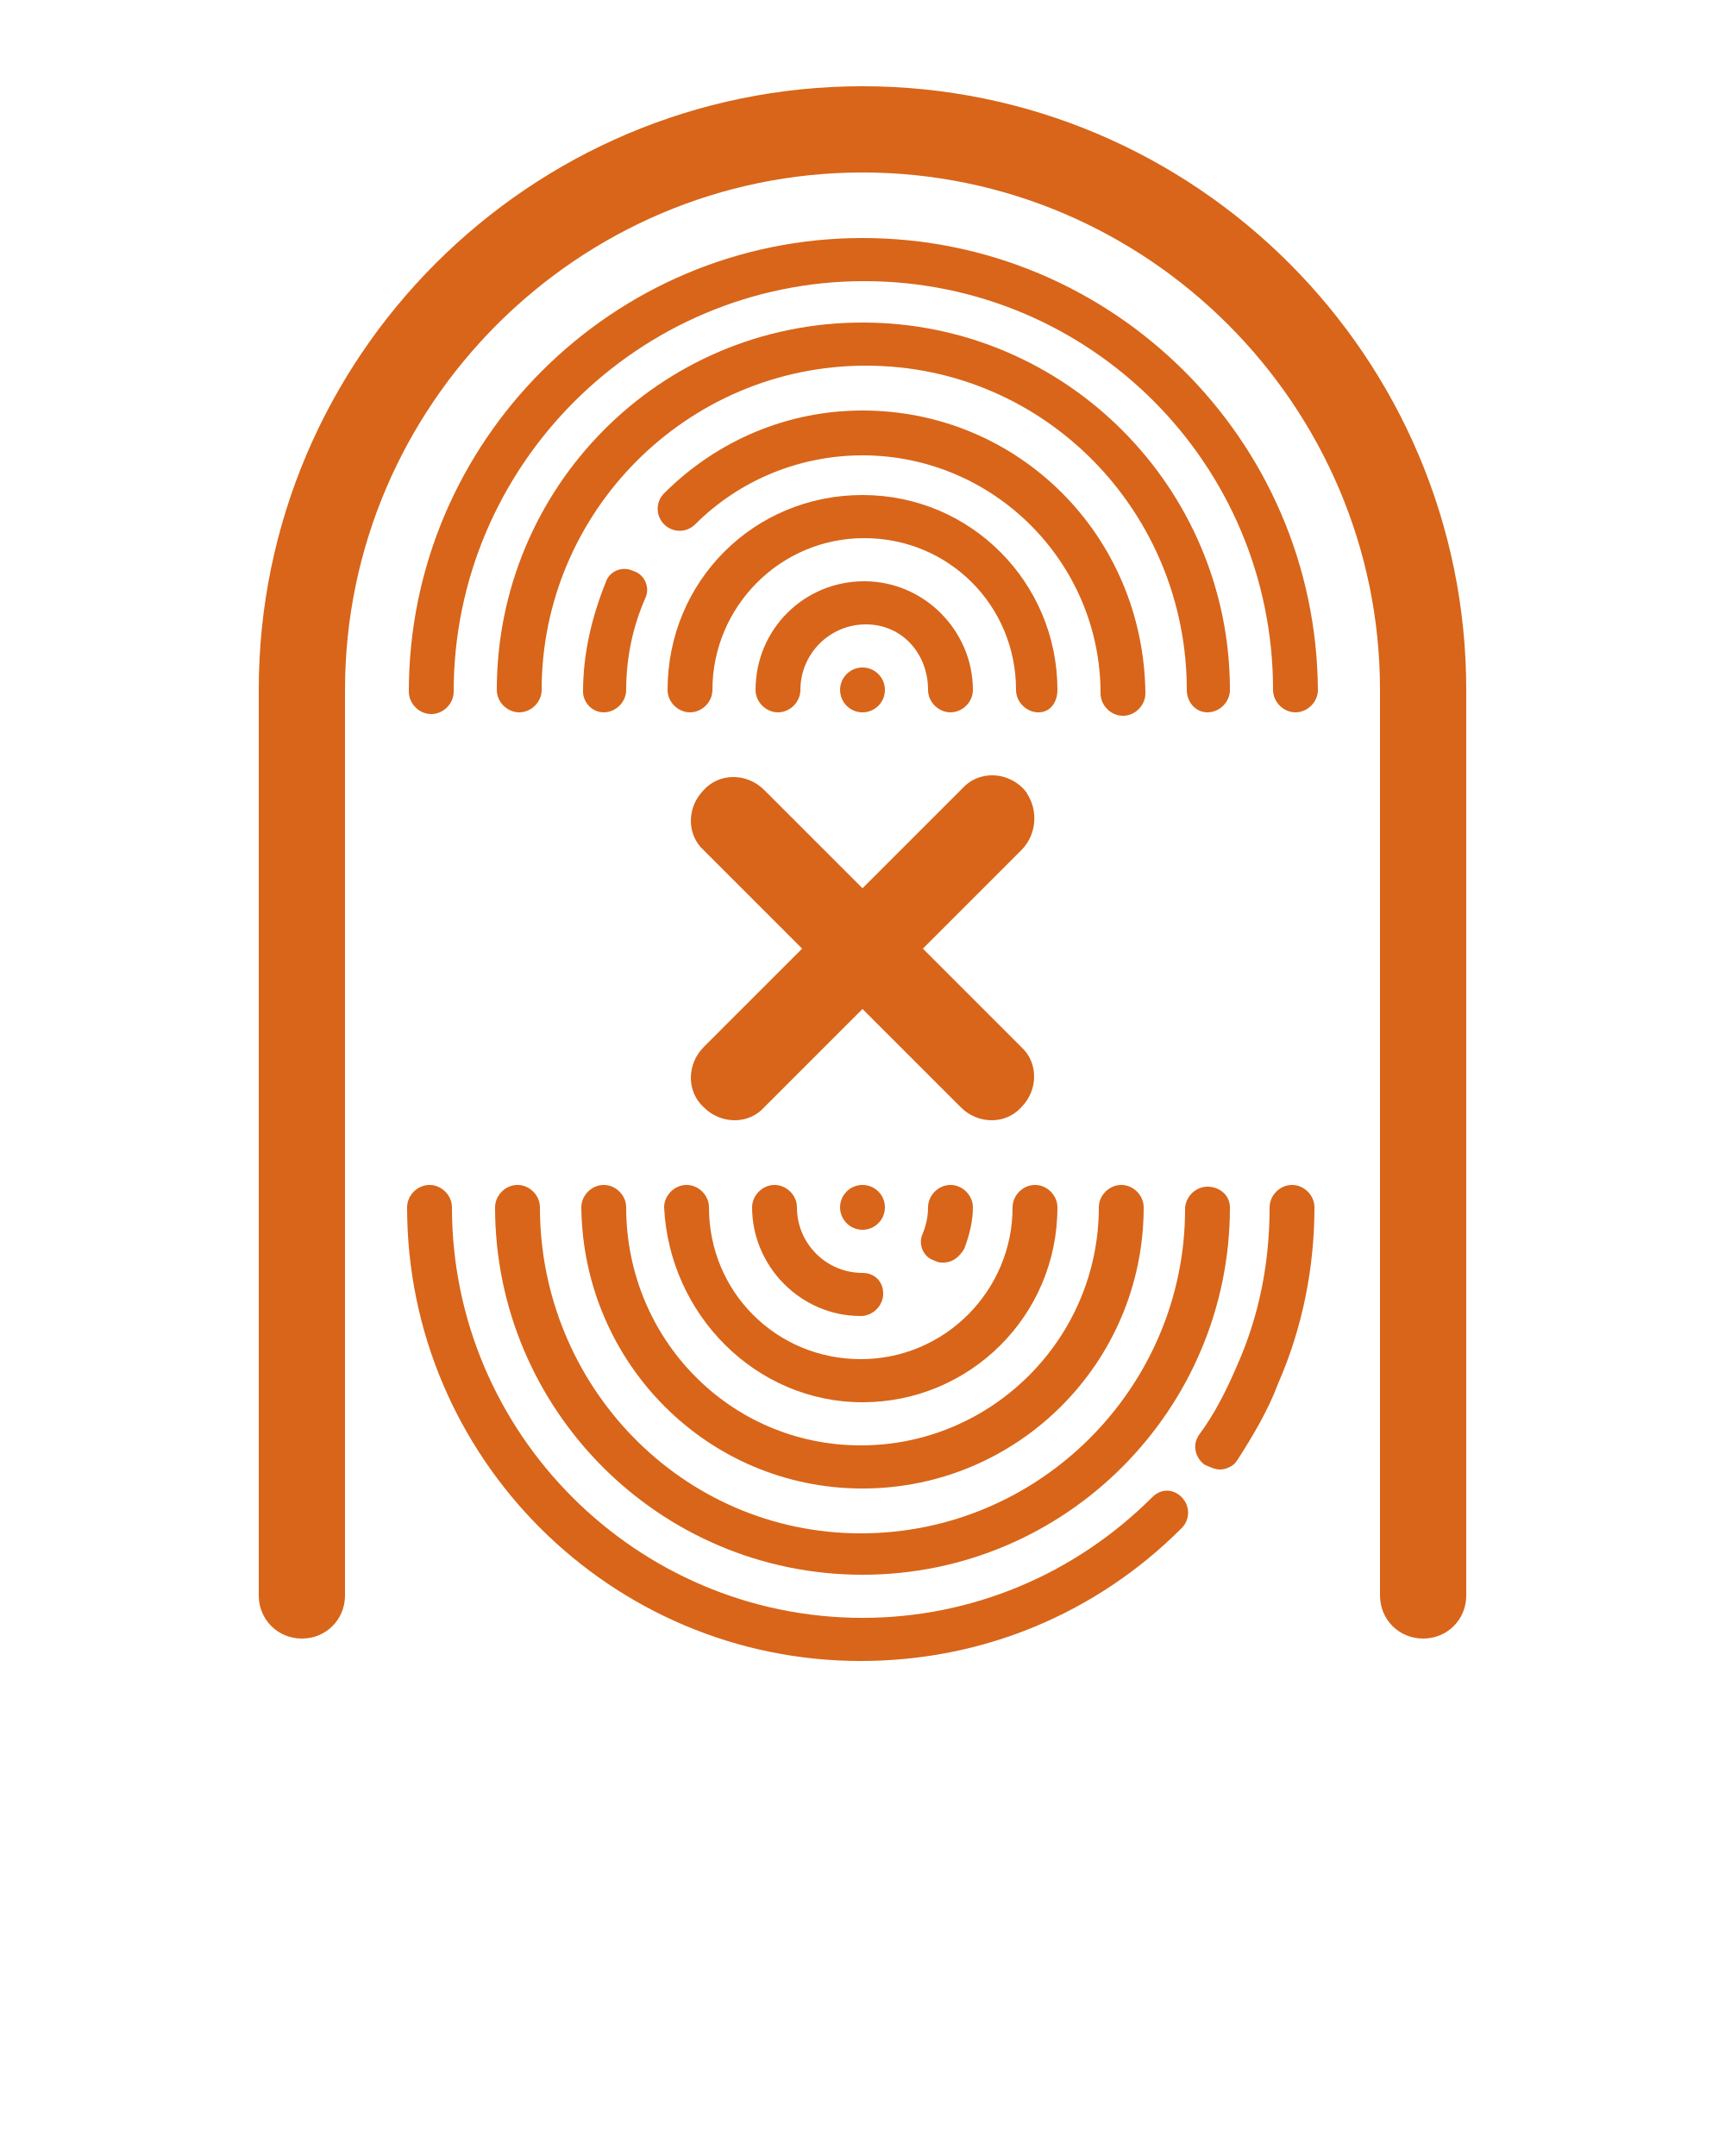
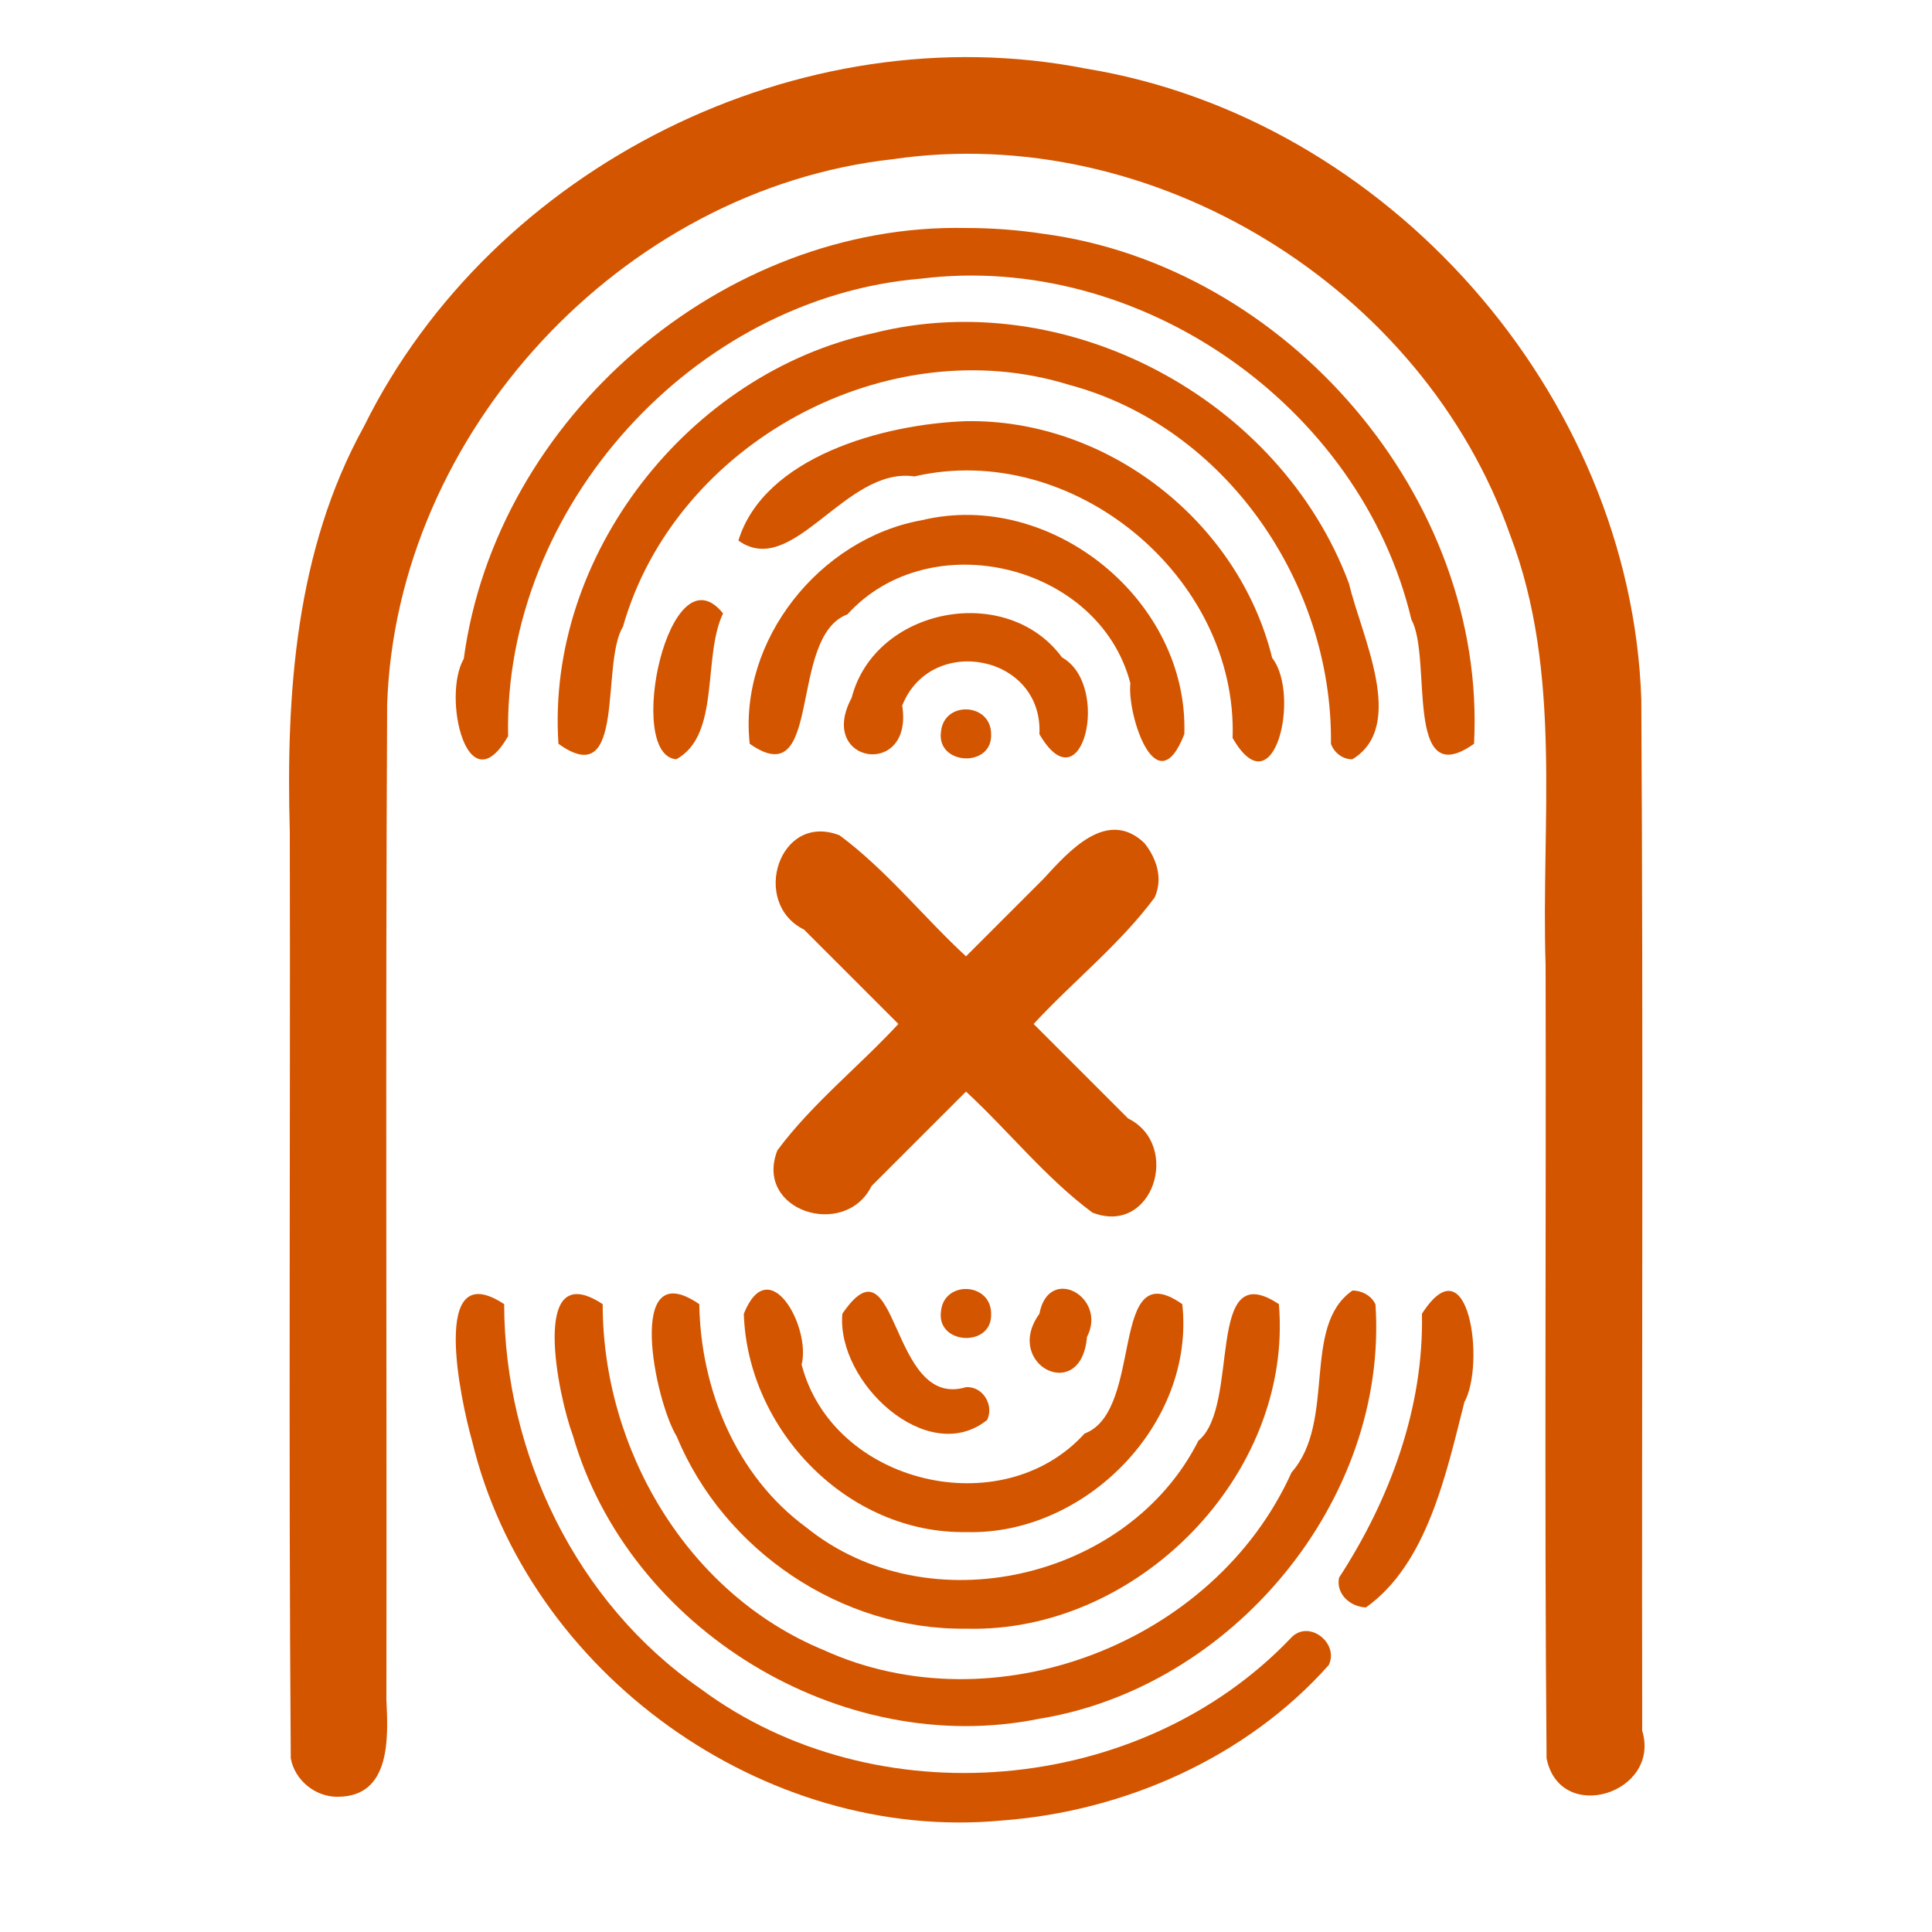
- <svg xmlns="http://www.w3.org/2000/svg" id="svg36" xml:space="preserve" enable-background="new 0 0 100 100" viewBox="0 0 100 125" y="0px" x="0px" version="1.1">
+ <svg xmlns="http://www.w3.org/2000/svg" id="svg36" xml:space="preserve" enable-background="new 0 0 100 100" viewBox="0 0 100 100" y="0px" x="0px" version="1.1" width="100" height="100">
  <defs id="defs40" />
-   <path style="fill:#d45500;fill-opacity:0.902" id="path2" d="M17.5,95c1.4,0,2.5-1.1,2.5-2.5V40c0-16.5,13.5-30,30-30s30,13.5,30,30v52.5c0,1.4,1.1,2.5,2.5,2.5s2.5-1.1,2.5-2.5V40  C85,20.7,69.3,5,50,5S15,20.7,15,40v52.5C15,93.9,16.1,95,17.5,95z" />
-   <circle style="fill:#d45500;fill-opacity:0.902" id="circle4" r="1.3" cy="40" cx="50" />
-   <path style="fill:#d45500;fill-opacity:0.902" id="path6" d="M50,13.8c-14.5,0-26.3,11.8-26.3,26.3c0,0.7,0.6,1.3,1.3,1.3s1.3-0.6,1.3-1.3c0-13.1,10.7-23.8,23.8-23.8S73.8,26.9,73.8,40  c0,0.7,0.6,1.3,1.3,1.3s1.3-0.6,1.3-1.3C76.3,25.5,64.5,13.8,50,13.8z" />
-   <path style="fill:#d45500;fill-opacity:0.902" id="path8" d="M50,23.8c-4.3,0-8.4,1.7-11.5,4.8c-0.5,0.5-0.5,1.3,0,1.8c0.5,0.5,1.3,0.5,1.8,0c2.6-2.6,6.1-4,9.7-4  c7.6,0,13.8,6.2,13.8,13.8c0,0.7,0.6,1.3,1.3,1.3s1.3-0.6,1.3-1.3C66.3,31,59,23.8,50,23.8z" />
-   <path style="fill:#d45500;fill-opacity:0.902" id="path10" d="M50,86.3c9,0,16.3-7.3,16.3-16.3c0-0.7-0.6-1.3-1.3-1.3s-1.3,0.6-1.3,1.3c0,7.6-6.2,13.8-13.8,13.8S36.3,77.6,36.3,70  c0-0.7-0.6-1.3-1.3-1.3s-1.3,0.6-1.3,1.3C33.8,79,41,86.3,50,86.3z" />
-   <path style="fill:#d45500;fill-opacity:0.902" id="path12" d="M50,81.3c6.2,0,11.3-5,11.3-11.3c0-0.7-0.6-1.3-1.3-1.3s-1.3,0.6-1.3,1.3c0,4.8-3.9,8.8-8.8,8.8s-8.8-3.9-8.8-8.8  c0-0.7-0.6-1.3-1.3-1.3s-1.3,0.6-1.3,1.3C38.8,76.2,43.8,81.3,50,81.3z" />
-   <path style="fill:#d45500;fill-opacity:0.902" id="path14" d="M53.8,40c0,0.7,0.6,1.3,1.3,1.3s1.3-0.6,1.3-1.3c0-3.4-2.8-6.3-6.3-6.3s-6.3,2.8-6.3,6.3c0,0.7,0.6,1.3,1.3,1.3  s1.3-0.6,1.3-1.3c0-2.1,1.7-3.8,3.8-3.8S53.8,37.9,53.8,40z" />
-   <path style="fill:#d45500;fill-opacity:0.902" id="path16" d="M50,73.8c-2.1,0-3.8-1.7-3.8-3.8c0-0.7-0.6-1.3-1.3-1.3s-1.3,0.6-1.3,1.3c0,3.4,2.8,6.3,6.3,6.3c0.7,0,1.3-0.6,1.3-1.3  S50.7,73.8,50,73.8z" />
-   <path style="fill:#d45500;fill-opacity:0.902" id="path18" d="M66.8,86.8c-4.5,4.5-10.5,7-16.8,7c-13.1,0-23.8-10.7-23.8-23.8c0-0.7-0.6-1.3-1.3-1.3s-1.3,0.6-1.3,1.3  c0,14.5,11.8,26.3,26.3,26.3c7,0,13.6-2.7,18.6-7.7c0.5-0.5,0.5-1.3,0-1.8S67.3,86.3,66.8,86.8z" />
-   <path style="fill:#d45500;fill-opacity:0.902" id="path20" d="M70.7,85.2c0.4,0,0.8-0.2,1-0.5c0.9-1.4,1.8-2.9,2.4-4.5c0,0,0,0,0,0c1.4-3.2,2.1-6.7,2.1-10.2c0-0.7-0.6-1.3-1.3-1.3  s-1.3,0.6-1.3,1.3c0,3.2-0.6,6.3-1.9,9.2c0,0,0,0,0,0c-0.6,1.4-1.3,2.8-2.2,4c-0.4,0.6-0.2,1.3,0.3,1.7  C70.2,85.1,70.5,85.2,70.7,85.2z" />
-   <path style="fill:#d45500;fill-opacity:0.902" id="path22" d="M59.3,45.7c-1-1-2.6-1-3.5,0L50,51.5l-5.7-5.7c-1-1-2.6-1-3.5,0c-1,1-1,2.6,0,3.5l5.7,5.7l-5.7,5.7c-1,1-1,2.6,0,3.5  c1,1,2.6,1,3.5,0l5.7-5.7l5.7,5.7c1,1,2.6,1,3.5,0c1-1,1-2.6,0-3.5L53.5,55l5.7-5.7C60.2,48.3,60.2,46.7,59.3,45.7  C58.3,44.8,60.2,46.7,59.3,45.7z" />
-   <circle style="fill:#d45500;fill-opacity:0.902" id="circle24" r="1.3" cy="70" cx="50" />
-   <path style="fill:#d45500;fill-opacity:0.902" id="path26" d="M53.8,70c0,0.5-0.1,1-0.3,1.5c-0.3,0.6,0,1.4,0.7,1.6c0.2,0.1,0.3,0.1,0.5,0.1c0.5,0,0.9-0.3,1.2-0.8  c0.3-0.8,0.5-1.6,0.5-2.4c0-0.7-0.6-1.3-1.3-1.3S53.8,69.3,53.8,70z" />
-   <path style="fill:#d45500;fill-opacity:0.902" id="path28" d="M70,68.8c-0.7,0-1.3,0.6-1.3,1.3c0,10.3-8.4,18.8-18.8,18.8S31.3,80.3,31.3,70c0-0.7-0.6-1.3-1.3-1.3s-1.3,0.6-1.3,1.3  c0,11.7,9.5,21.3,21.3,21.3S71.3,81.7,71.3,70C71.3,69.3,70.7,68.8,70,68.8z" />
-   <path style="fill:#d45500;fill-opacity:0.902" id="path30" d="M35,41.3c0.7,0,1.3-0.6,1.3-1.3c0-1.9,0.4-3.7,1.1-5.3c0.3-0.6,0-1.4-0.7-1.6c-0.6-0.3-1.4,0-1.6,0.7  c-0.8,2-1.3,4.1-1.3,6.3C33.8,40.7,34.3,41.3,35,41.3z" />
-   <path style="fill:#d45500;fill-opacity:0.902" id="path32" d="M61.3,40c0-6.2-5-11.3-11.3-11.3s-11.3,5-11.3,11.3c0,0.7,0.6,1.3,1.3,1.3s1.3-0.6,1.3-1.3c0-4.8,3.9-8.8,8.8-8.8  s8.8,3.9,8.8,8.8c0,0.7,0.6,1.3,1.3,1.3S61.3,40.7,61.3,40z" />
-   <path style="fill:#d45500;fill-opacity:0.902" id="path34" d="M70,41.3c0.7,0,1.3-0.6,1.3-1.3c0-11.7-9.5-21.3-21.3-21.3S28.8,28.3,28.8,40c0,0.7,0.6,1.3,1.3,1.3s1.3-0.6,1.3-1.3  c0-10.3,8.4-18.8,18.8-18.8S68.8,29.7,68.8,40C68.8,40.7,69.3,41.3,70,41.3z" />
+   <path style="fill:#d45500;fill-opacity:1" d="m 17.5,93 c 2.741,-0.015 2.595,-3.071 2.5,-5.031 0.026,-17.169 -0.052,-34.339 0.039,-51.507 C 20.512,22.381 32.199,9.8 46.193,8.242 59.693,6.259 73.673,14.872 78.172,27.712 80.886,34.837 79.759,42.528 80,49.965 c 0.033,13.681 -0.067,27.368 0.05,41.045 0.698,3.462 5.932,1.81 4.95,-1.43 -0.03,-17.792 0.06,-35.587 -0.046,-53.378 C 84.42,20.384 71.797,6.092 56.188,3.548 41.427,0.651 25.489,8.613 18.835,22.079 15.294,28.494 14.8,35.895 15,43.062 c 0.033,15.982 -0.067,31.97 0.05,47.947 0.205,1.144 1.291,2.018 2.45,1.991 z" id="path2" />
+   <path style="fill:#d45500;fill-opacity:1" d="m 51.3,38 c 0.075,1.765 -2.844,1.616 -2.594,-0.13 C 48.86,36.257 51.302,36.372 51.3,38 Z" id="circle4" />
+   <path style="fill:#d45500;fill-opacity:1" d="M 50,11.8 C 37.398,11.543 25.685,21.619 24.004,34.101 22.87,36.048 24.186,41.793 26.3,38.1 26.048,26.273 35.894,15.394 47.674,14.423 c 11.303,-1.406 22.758,6.573 25.381,17.65 1.091,1.968 -0.402,9.013 3.241,6.425 C 76.968,25.754 66.587,13.769 54,12.101 52.676,11.9 51.338,11.8 50,11.8 Z" id="path6" />
+   <path style="fill:#d45500;fill-opacity:1" d="m 50,21.8 c -4.282,0.149 -10.444,1.846 -11.781,6.178 2.827,2.031 5.529,-3.848 9.113,-3.319 C 55.494,22.766 64.071,29.832 63.8,38.2 65.96,41.954 67.332,35.945 65.847,34.054 64.108,26.98 57.3,21.674 50,21.8 Z" id="path8" />
+   <path style="fill:#d45500;fill-opacity:1" d="M 50,84.3 C 58.831,84.553 66.944,76.36 66.195,67.502 62.331,64.928 64.231,72.781 62.03,74.568 58.402,81.78 48.037,84.16 41.725,79.052 38.1,76.392 36.262,71.904 36.195,67.502 32.332,64.85 33.895,72.509 35.023,74.344 37.47,80.265 43.571,84.384 50,84.3 Z" id="path10" />
+   <path style="fill:#d45500;fill-opacity:1" d="M 50,79.3 C 56.165,79.484 61.876,73.693 61.195,67.502 57.362,64.806 59.255,73.036 56.138,74.2 51.862,78.916 43.099,76.811 41.492,70.632 41.982,68.697 39.811,64.732 38.5,68 38.689,74.018 43.878,79.396 50,79.3 Z" id="path12" />
+   <path style="fill:#d45500;fill-opacity:1" d="m 53.8,38 c 2.222,3.823 3.731,-2.547 1.168,-3.974 -2.857,-3.89 -9.682,-2.585 -10.887,2.093 -1.829,3.414 3.216,4.205 2.617,0.401 C 48.178,32.779 54.001,33.883 53.8,38 Z" id="path14" />
+   <path style="fill:#d45500;fill-opacity:1" d="m 50,71.8 c -3.993,1.201 -3.479,-8.088 -6.4,-3.8 -0.316,3.543 4.409,7.966 7.495,5.498 C 51.464,72.735 50.873,71.742 50,71.8 Z" id="path16" />
+   <path style="fill:#d45500;fill-opacity:1" d="M 66.8,84.8 C 59.013,92.953 45.289,94.13 36.242,87.397 29.822,82.952 26.115,75.239 26.095,67.502 22.215,64.941 23.849,72.509 24.43,74.564 27.31,86.584 39.535,95.392 51.857,94.229 58.209,93.759 64.531,90.96 68.781,86.178 69.321,85.014 67.701,83.785 66.8,84.8 Z" id="path18" />
+   <path style="fill:#d45500;fill-opacity:1" d="M 70.7,83.2 C 73.872,80.95 74.857,76.268 75.798,72.569 76.886,70.615 76.038,64.196 73.6,68 73.699,72.883 71.935,77.623 69.308,81.662 69.14,82.514 69.9,83.174 70.7,83.2 Z" id="path20" />
+   <path style="fill:#d45500;fill-opacity:1" d="M 59.3,43.7 C 57.345,41.749 55.334,44.05 54.01,45.49 52.674,46.826 51.337,48.163 50,49.5 47.788,47.453 45.871,45.027 43.458,43.237 40.32,42.011 38.835,46.742 41.614,48.114 43.242,49.742 44.871,51.371 46.5,53 c -2.047,2.212 -4.473,4.129 -6.263,6.542 -1.227,3.138 3.504,4.623 4.876,1.844 C 46.742,59.758 48.371,58.129 50,56.5 c 2.212,2.047 4.129,4.473 6.542,6.263 3.138,1.227 4.623,-3.504 1.844,-4.876 C 56.758,56.258 55.129,54.629 53.5,53 55.548,50.787 57.974,48.87 59.764,46.456 60.523,44.761 58.87,43.294 59.3,43.7 Z" id="path22" />
+   <path style="fill:#d45500;fill-opacity:1" d="m 51.3,68 c 0.075,1.765 -2.844,1.616 -2.594,-0.13 C 48.86,66.257 51.302,66.372 51.3,68 Z" id="circle24" />
+   <path style="fill:#d45500;fill-opacity:1" d="m 53.8,68 c -1.902,2.631 2.165,4.706 2.462,1.2 C 57.334,67.146 54.284,65.425 53.8,68 Z" id="path26" />
+   <path style="fill:#d45500;fill-opacity:1" d="m 70,66.8 c -2.65,1.837 -0.814,6.763 -3.151,9.414 C 62.862,85.079 51.449,89.436 42.606,85.395 35.553,82.475 31.19,74.992 31.195,67.502 27.378,64.989 28.895,72.287 29.654,74.31 32.553,84.334 43.538,91.042 53.78,88.965 63.77,87.358 71.868,77.671 71.195,67.517 70.989,67.063 70.488,66.794 70,66.8 Z" id="path28" />
+   <path style="fill:#d45500;fill-opacity:1" d="m 35,39.3 c 2.31,-1.245 1.348,-5.3 2.425,-7.55 C 34.628,28.277 32.329,39.077 35,39.3 Z" id="path30" />
+   <path style="fill:#d45500;fill-opacity:1" d="M 61.3,38 C 61.539,31.09 54.425,25.304 47.706,26.927 42.44,27.872 38.216,33.135 38.805,38.498 42.638,41.194 40.745,32.964 43.862,31.8 48.138,27.084 56.901,29.189 58.508,35.368 58.329,36.991 59.856,41.71 61.3,38 Z" id="path32" />
+   <path style="fill:#d45500;fill-opacity:1" d="M 70,39.3 C 72.837,37.569 70.457,32.903 69.827,30.216 66.257,20.601 55.138,14.718 45.184,17.249 35.663,19.3 28.254,28.743 28.905,38.498 c 3.537,2.551 2.164,-4.141 3.339,-6.058 2.703,-9.513 13.664,-15.452 23.093,-12.521 8.13,2.172 13.655,10.316 13.552,18.579 0.16,0.459 0.614,0.814 1.111,0.802 z" id="path34" />
</svg>
